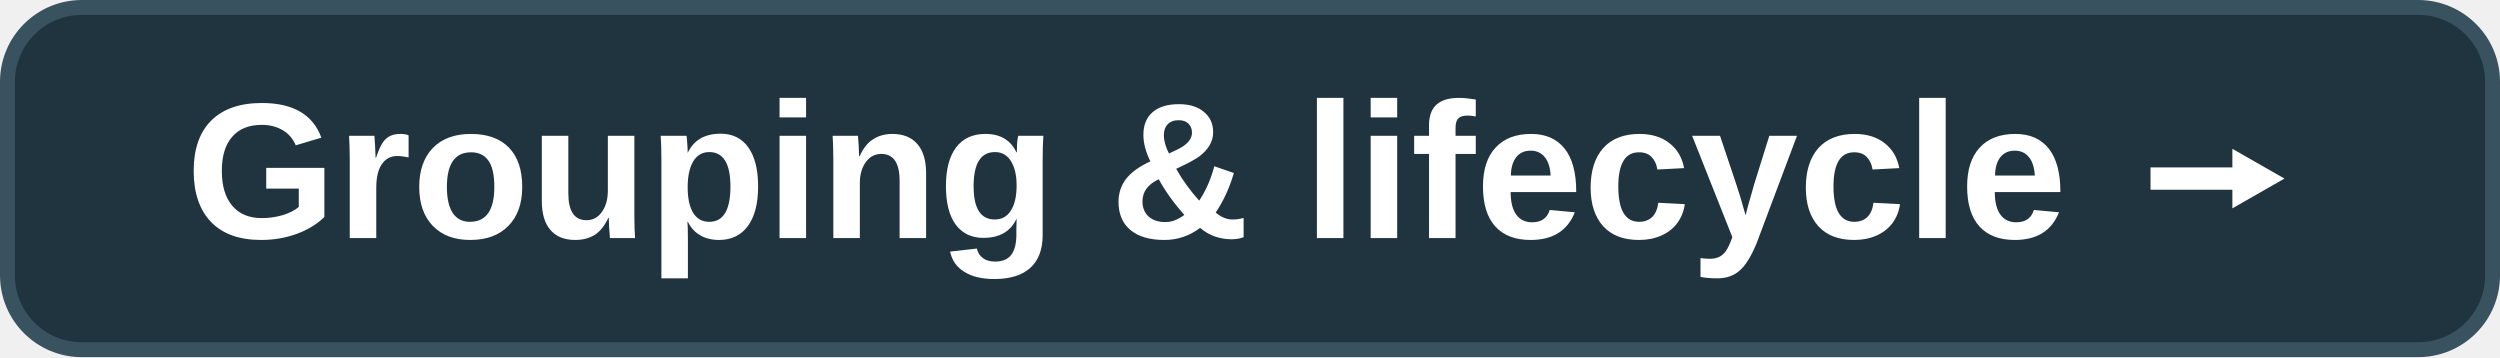
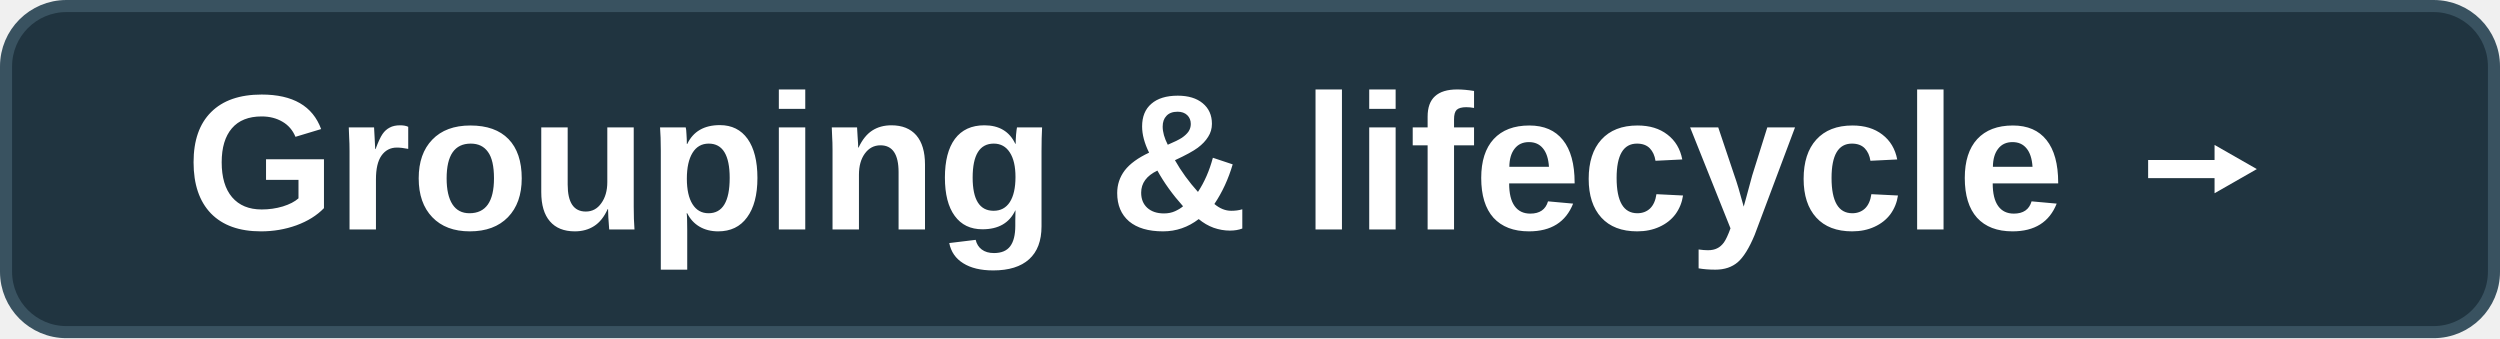
- <svg xmlns="http://www.w3.org/2000/svg" width="168" height="24" viewBox="0 0 168 24" role="img" aria-labelledby="title">
-   <rect x="0.5" y="0.5" width="167" height="23" rx="5" fill="#203440" stroke="#395260" />
-   <text x="75.695" y="16" text-anchor="middle" font-family="Arial, sans-serif" font-size="13" font-weight="600" fill="#ffffff">Grouping &amp; lifecycle</text>
-   <path d="M0 1.25H5.5V0L9 2L5.5 4V2.75H0Z" transform="translate(144.5156 10)" fill="#ffffff" aria-hidden="true" />
+ <svg xmlns="http://www.w3.org/2000/svg" width="207" height="28" viewBox="0 0 207 28" role="img" aria-labelledby="title">
+   <rect x="0.5" y="0.5" width="206" height="27" rx="5" fill="#203440" stroke="#395260" />
+   <text x="93.163" y="19" text-anchor="middle" font-family="Arial, sans-serif" font-size="16" font-weight="600" fill="#ffffff">Grouping &amp; lifecycle</text>
+   <path d="M0 1.25H5.5V0L9 2L5.5 4V2.75H0Z" transform="translate(177.8654 12)" fill="#ffffff" aria-hidden="true" />
</svg>
